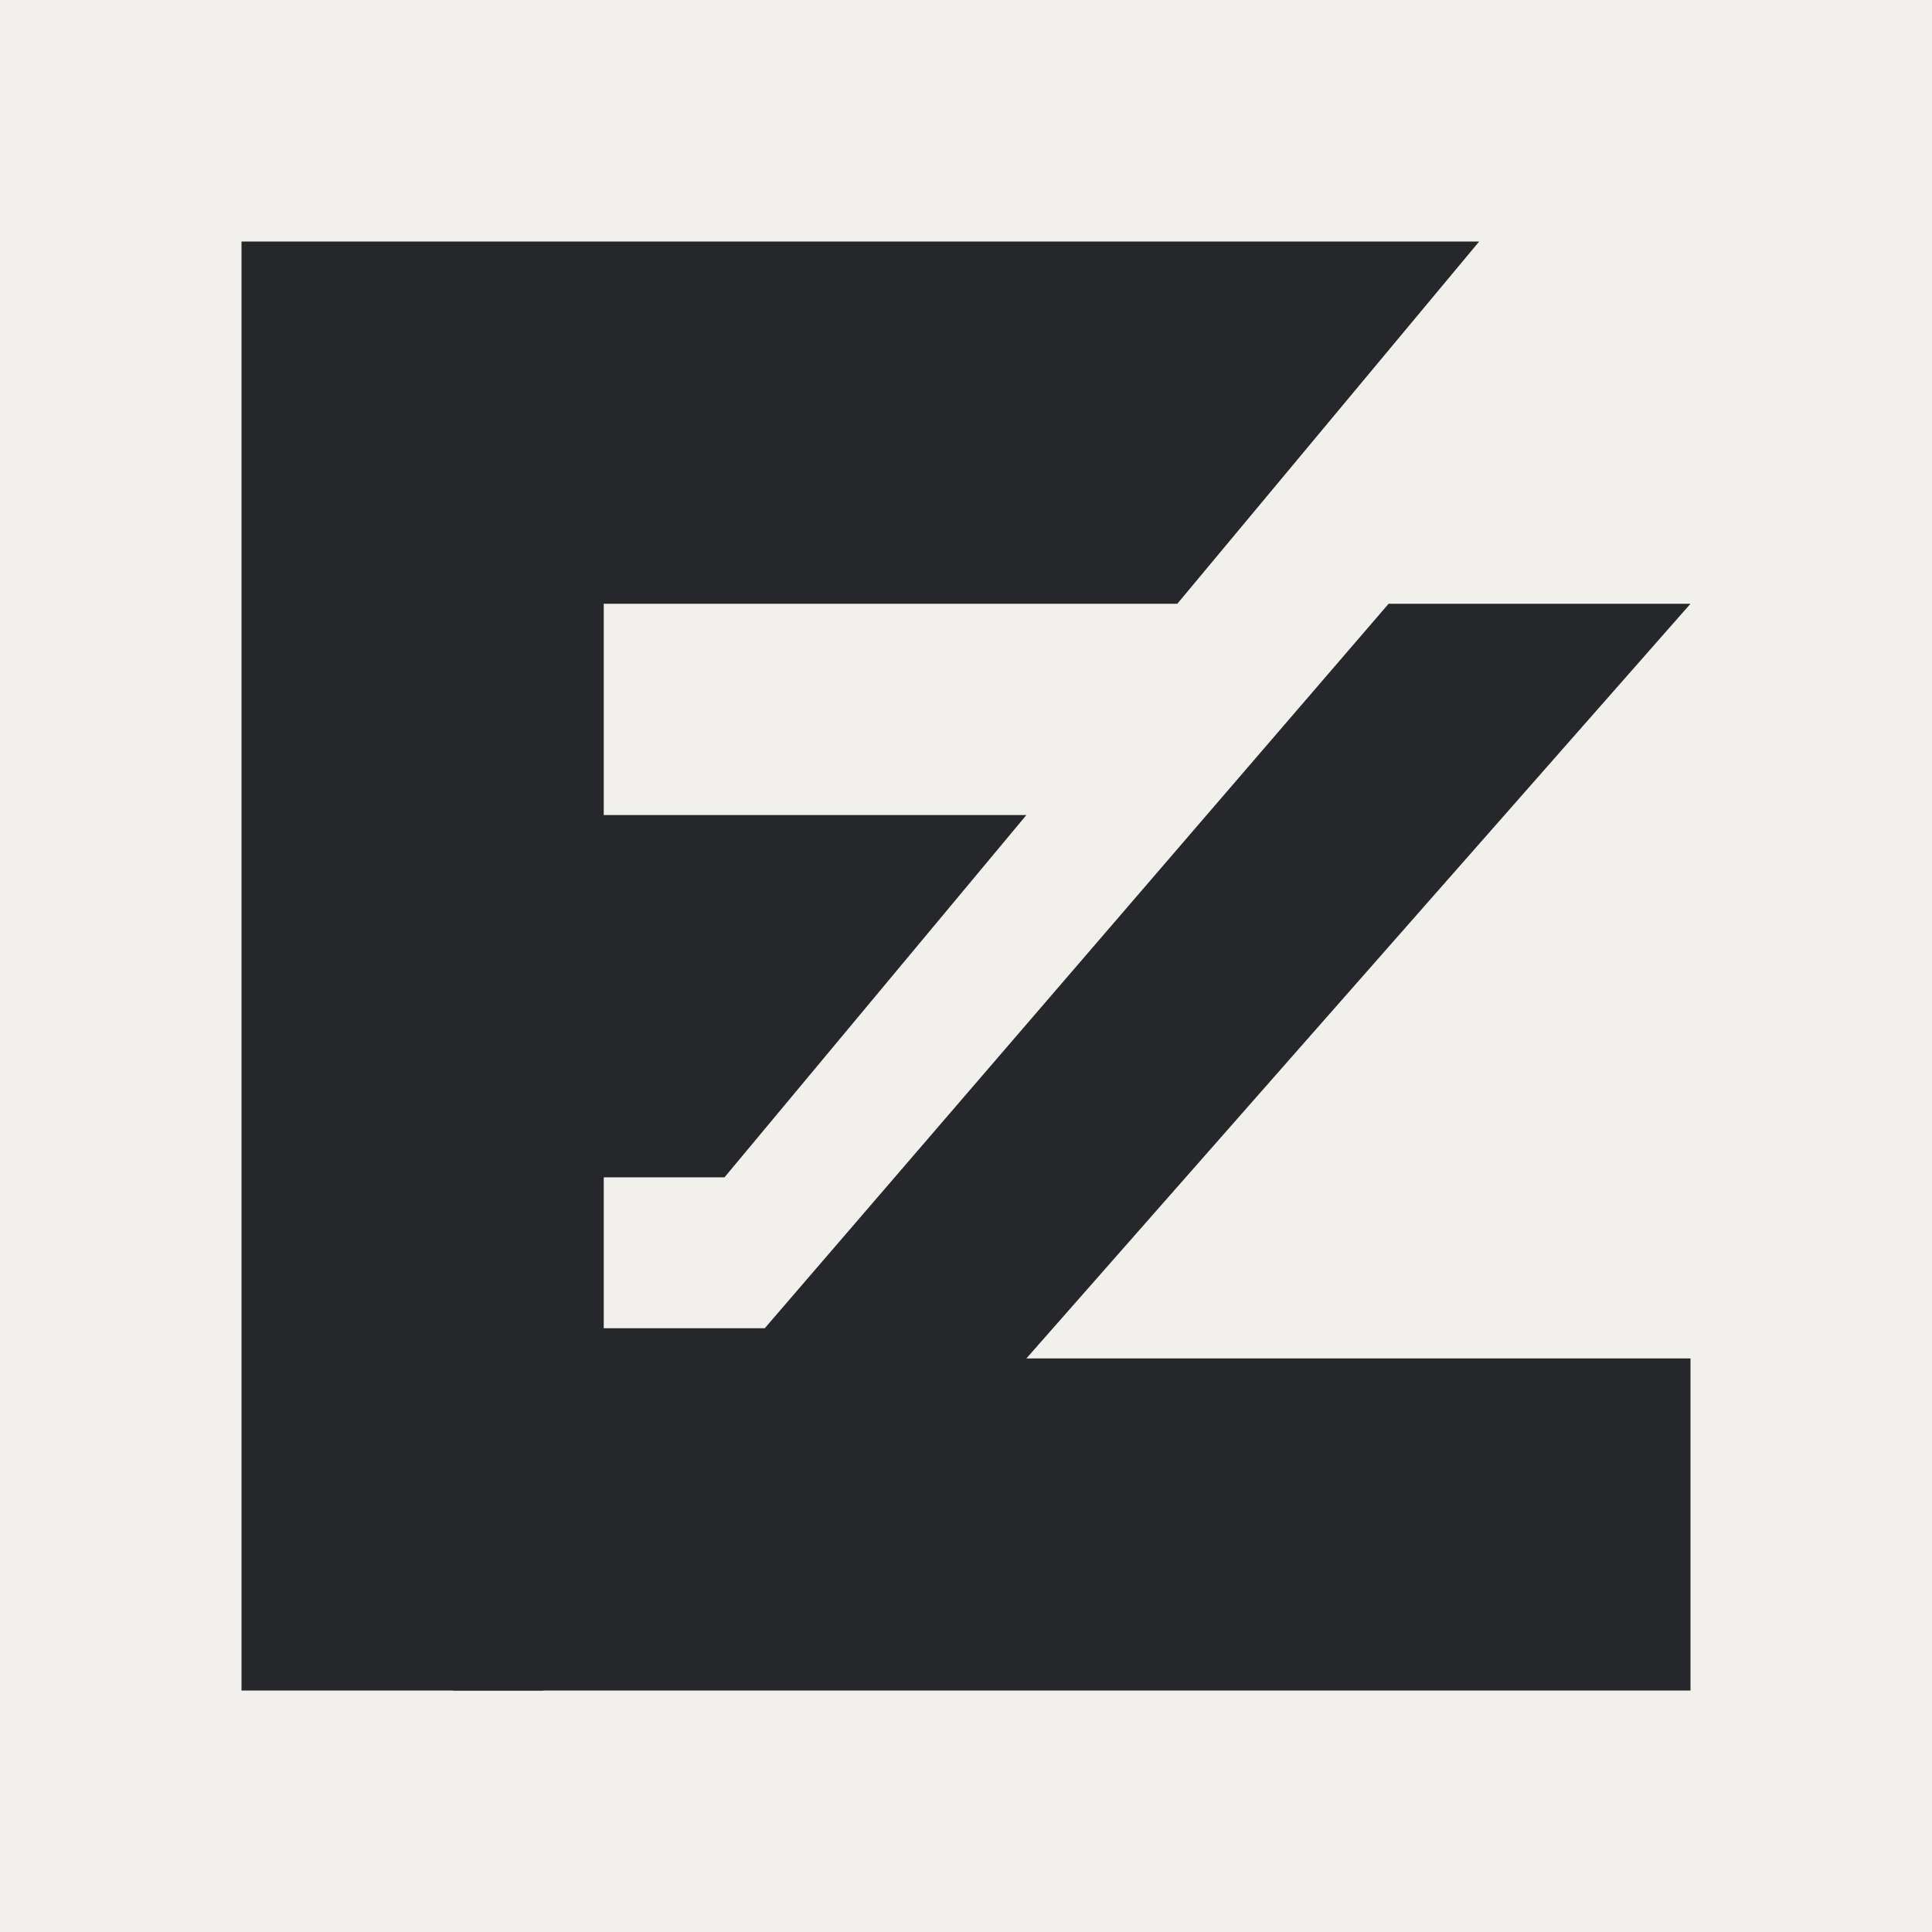
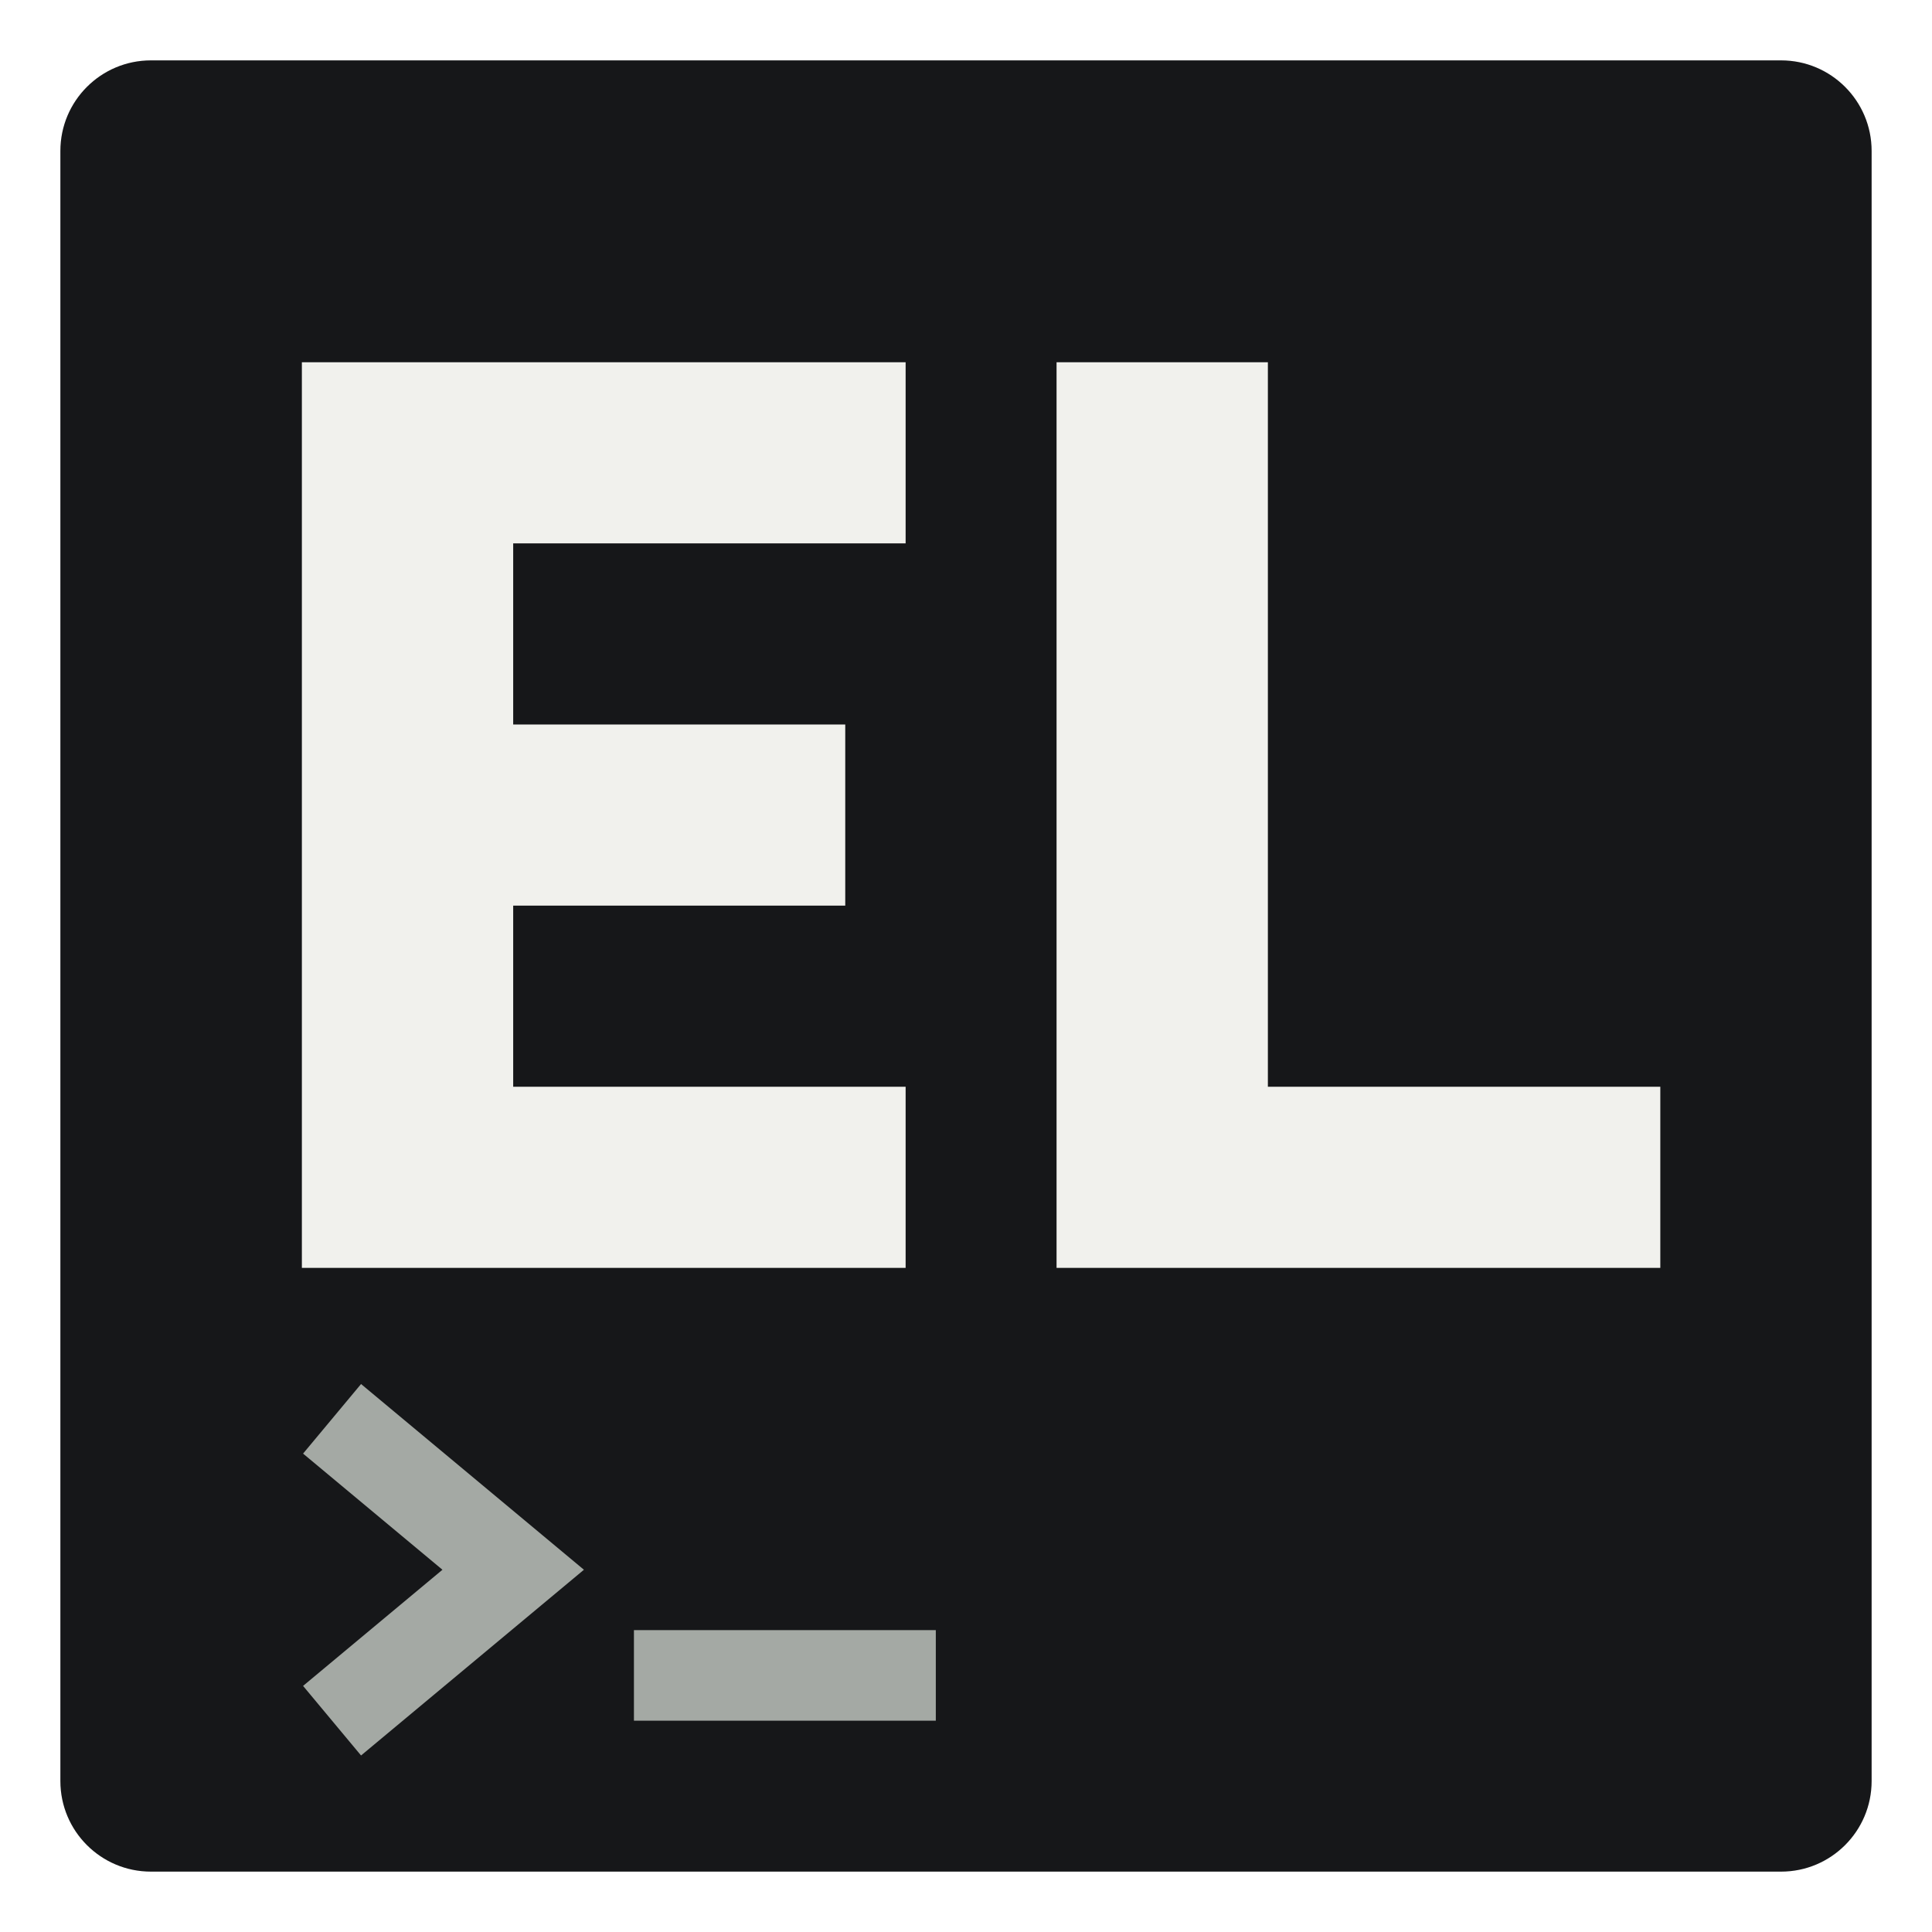
<svg xmlns="http://www.w3.org/2000/svg" viewBox="0 0 64 64">
-   <rect width="64" height="64" fill="#f1f0ed" />
-   <path fill="#25272b" d="M8 8H49L39 20H20V27H34L24 39H20V44H28L18 56H8Z" />
-   <path fill="#25272b" d="M46 20H56L34 45H56V56H15Z" />
+   <rect x="2" y="2" width="60" height="60" rx="3" fill="#161719" />
+   <path d="M10 12H30V18H17V24H28V30H17V36H30V42H10Z" fill="#f1f1ed" />
+   <path d="M35 12H42V36H55V42H35Z" fill="#f1f1ed" />
+   <path d="M11 47L17 52L11 57" fill="none" stroke="#a4a9a4" stroke-width="3" />
+   <rect class="terminal-cursor" x="21" y="54" width="10" height="3" fill="#a4a9a4" />
</svg>
